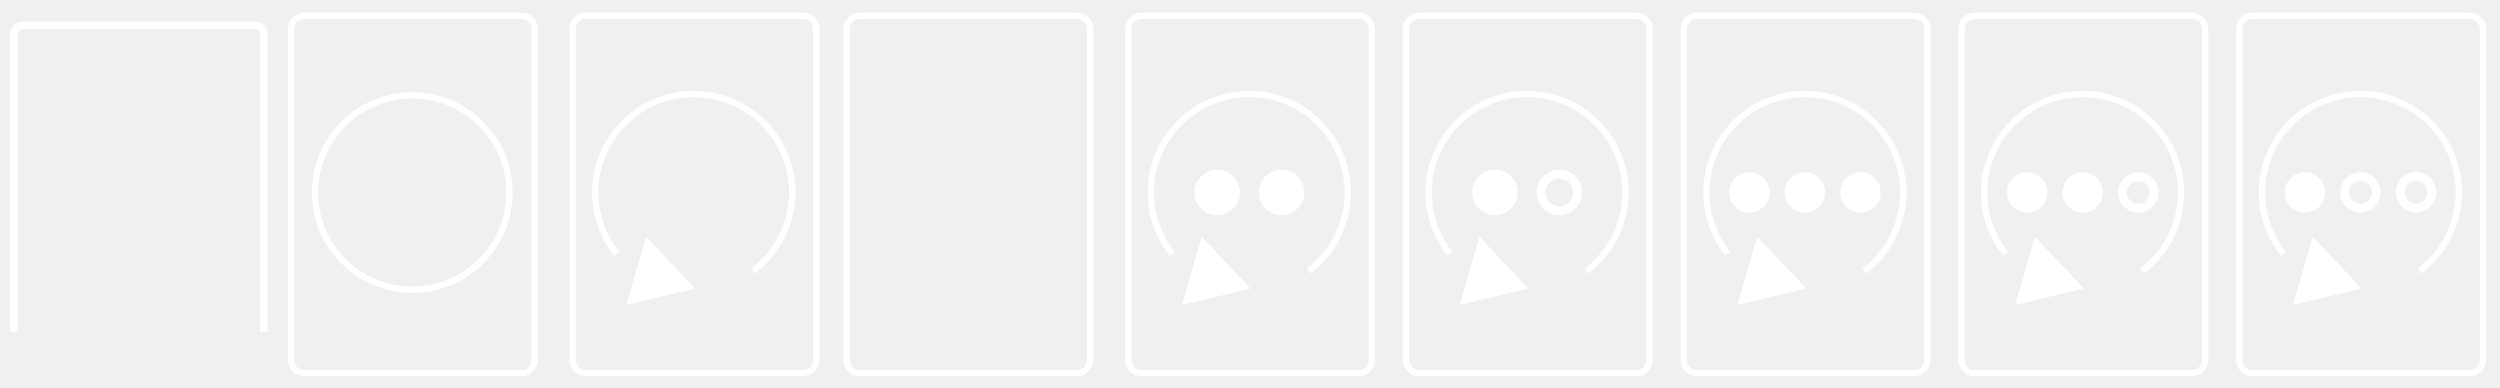
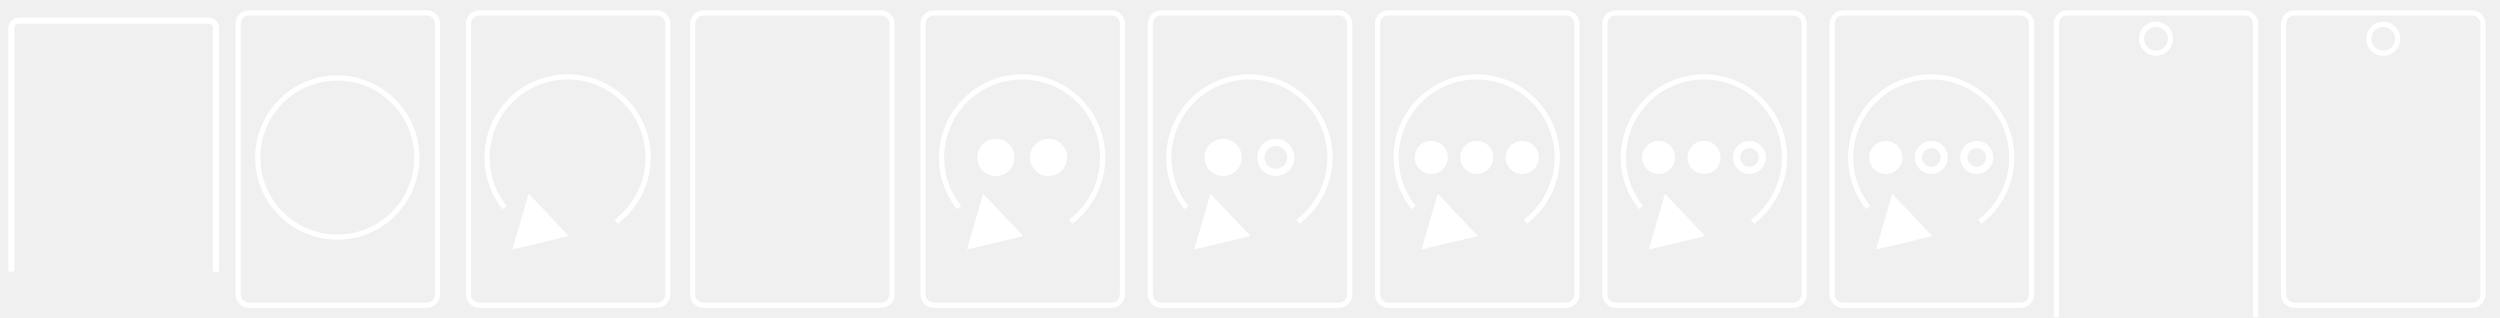
- <svg xmlns="http://www.w3.org/2000/svg" width="1980" height="307" viewBox="0 0 1980 307" version="1.1">
+ <svg xmlns="http://www.w3.org/2000/svg" width="2420" height="307" viewBox="0 0 2420 307" version="1.1">
  <g fill="none" stroke="#ffffff" stroke-linecap="butt" stroke-linejoin="round">
    <g id="card-placeholder">
      <path d="M 11,263 L 11,27 A 7,7 0 0 1 18,20 L 202,20 A 7,7 0 0 1 209,27 L 209,263" stroke-width="6" />
    </g>
    <g id="card-placeholder-full-border-circle" transform="translate(220,0)">
      <rect x="10.5" y="12.5" width="193" height="283" rx="10.5" stroke-width="5" />
      <circle cx="106.5" cy="152.5" r="77" stroke-width="5" />
    </g>
    <g id="card-placeholder-full-border-reset" transform="translate(440,0)">
      <rect x="13.5" y="12.5" width="193" height="283" rx="10.5" stroke-width="5" />
      <path d="M 48.4,201.0 A 78,78 0 1 1 156.4,214.7" stroke-width="5" />
      <path d="M 71.7,187.5 L 110.5,228.5 L 56.0,241.5 Z" fill="#ffffff" stroke="none" />
    </g>
    <g id="card-placeholder-full-border" transform="translate(660,0)">
      <rect x="10.5" y="12.5" width="193" height="283" rx="10.5" stroke-width="5" />
    </g>
    <g id="card-placeholder-full-border-reset-2-of-2" transform="translate(880,0)">
      <rect x="13.5" y="12.5" width="193" height="283" rx="10.5" stroke-width="5" />
      <path d="M 48.4,201.0 A 78,78 0 1 1 156.4,214.7" stroke-width="5" />
      <path d="M 71.7,187.5 L 110.5,228.5 L 56.0,241.5 Z" fill="#ffffff" stroke="none" />
      <circle cx="84" cy="152.4" r="18" fill="#ffffff" stroke="none" />
      <circle cx="135" cy="152.4" r="18" fill="#ffffff" stroke="none" />
    </g>
    <g id="card-placeholder-full-border-reset-1-of-2" transform="translate(1100,0)">
      <rect x="13.5" y="12.5" width="193" height="283" rx="10.5" stroke-width="5" />
      <path d="M 48.4,201.0 A 78,78 0 1 1 156.4,214.7" stroke-width="5" />
      <path d="M 71.7,187.5 L 110.5,228.5 L 56.0,241.5 Z" fill="#ffffff" stroke="none" />
      <circle cx="84" cy="152.4" r="18" fill="#ffffff" stroke="none" />
      <circle cx="135" cy="152.4" r="14.5" stroke-width="7" />
    </g>
    <g id="card-placeholder-full-border-reset-3-of-3" transform="translate(1320,0)">
      <rect x="13.5" y="12.5" width="193" height="283" rx="10.5" stroke-width="5" />
      <path d="M 48.4,201.0 A 78,78 0 1 1 156.4,214.7" stroke-width="5" />
      <path d="M 71.7,187.5 L 110.5,228.5 L 56.0,241.5 Z" fill="#ffffff" stroke="none" />
      <circle cx="65.5" cy="152.4" r="16" fill="#ffffff" stroke="none" />
      <circle cx="109.5" cy="152.4" r="16" fill="#ffffff" stroke="none" />
      <circle cx="153.5" cy="152.4" r="16" fill="#ffffff" stroke="none" />
    </g>
    <g id="card-placeholder-full-border-reset-2-of-3" transform="translate(1540,0)">
      <rect x="13.5" y="12.5" width="193" height="283" rx="10.5" stroke-width="5" />
      <path d="M 48.4,201.0 A 78,78 0 1 1 156.4,214.7" stroke-width="5" />
      <path d="M 71.7,187.5 L 110.5,228.5 L 56.0,241.5 Z" fill="#ffffff" stroke="none" />
      <circle cx="65.5" cy="152.4" r="16" fill="#ffffff" stroke="none" />
      <circle cx="109.5" cy="152.4" r="16" fill="#ffffff" stroke="none" />
      <circle cx="153.5" cy="152.4" r="12.5" stroke-width="7" />
    </g>
    <g id="card-placeholder-full-border-reset-1-of-3" transform="translate(1760,0)">
      <rect x="13.5" y="12.5" width="193" height="283" rx="10.5" stroke-width="5" />
      <path d="M 48.4,201.0 A 78,78 0 1 1 156.4,214.7" stroke-width="5" />
      <path d="M 71.7,187.5 L 110.5,228.5 L 56.0,241.5 Z" fill="#ffffff" stroke="none" />
      <circle cx="65.5" cy="152.4" r="16" fill="#ffffff" stroke="none" />
      <circle cx="109.5" cy="152.4" r="12.5" stroke-width="7" />
      <circle cx="153.5" cy="152.4" r="12.5" stroke-width="7" />
    </g>
+     <g id="card-placeholder-top-circle" transform="translate(1980,0)">
+       <path d="M 10.5,307 L 10.5,23 A 10.5,10.5 0 0 1 21,12.5 L 193,12.5 A 10.5,10.5 0 0 1 203.5,23 L 203.5,307" stroke-width="5" />
+       <circle cx="107" cy="37.5" r="14" stroke-width="5" />
+     </g>
+     <g id="card-placeholder-full-border-top-circle" transform="translate(2200,0)">
+       <rect x="10.5" y="12.5" width="193" height="283" rx="10.5" stroke-width="5" />
+       <circle cx="107" cy="37.5" r="14" stroke-width="5" />
+     </g>
  </g>
</svg>
